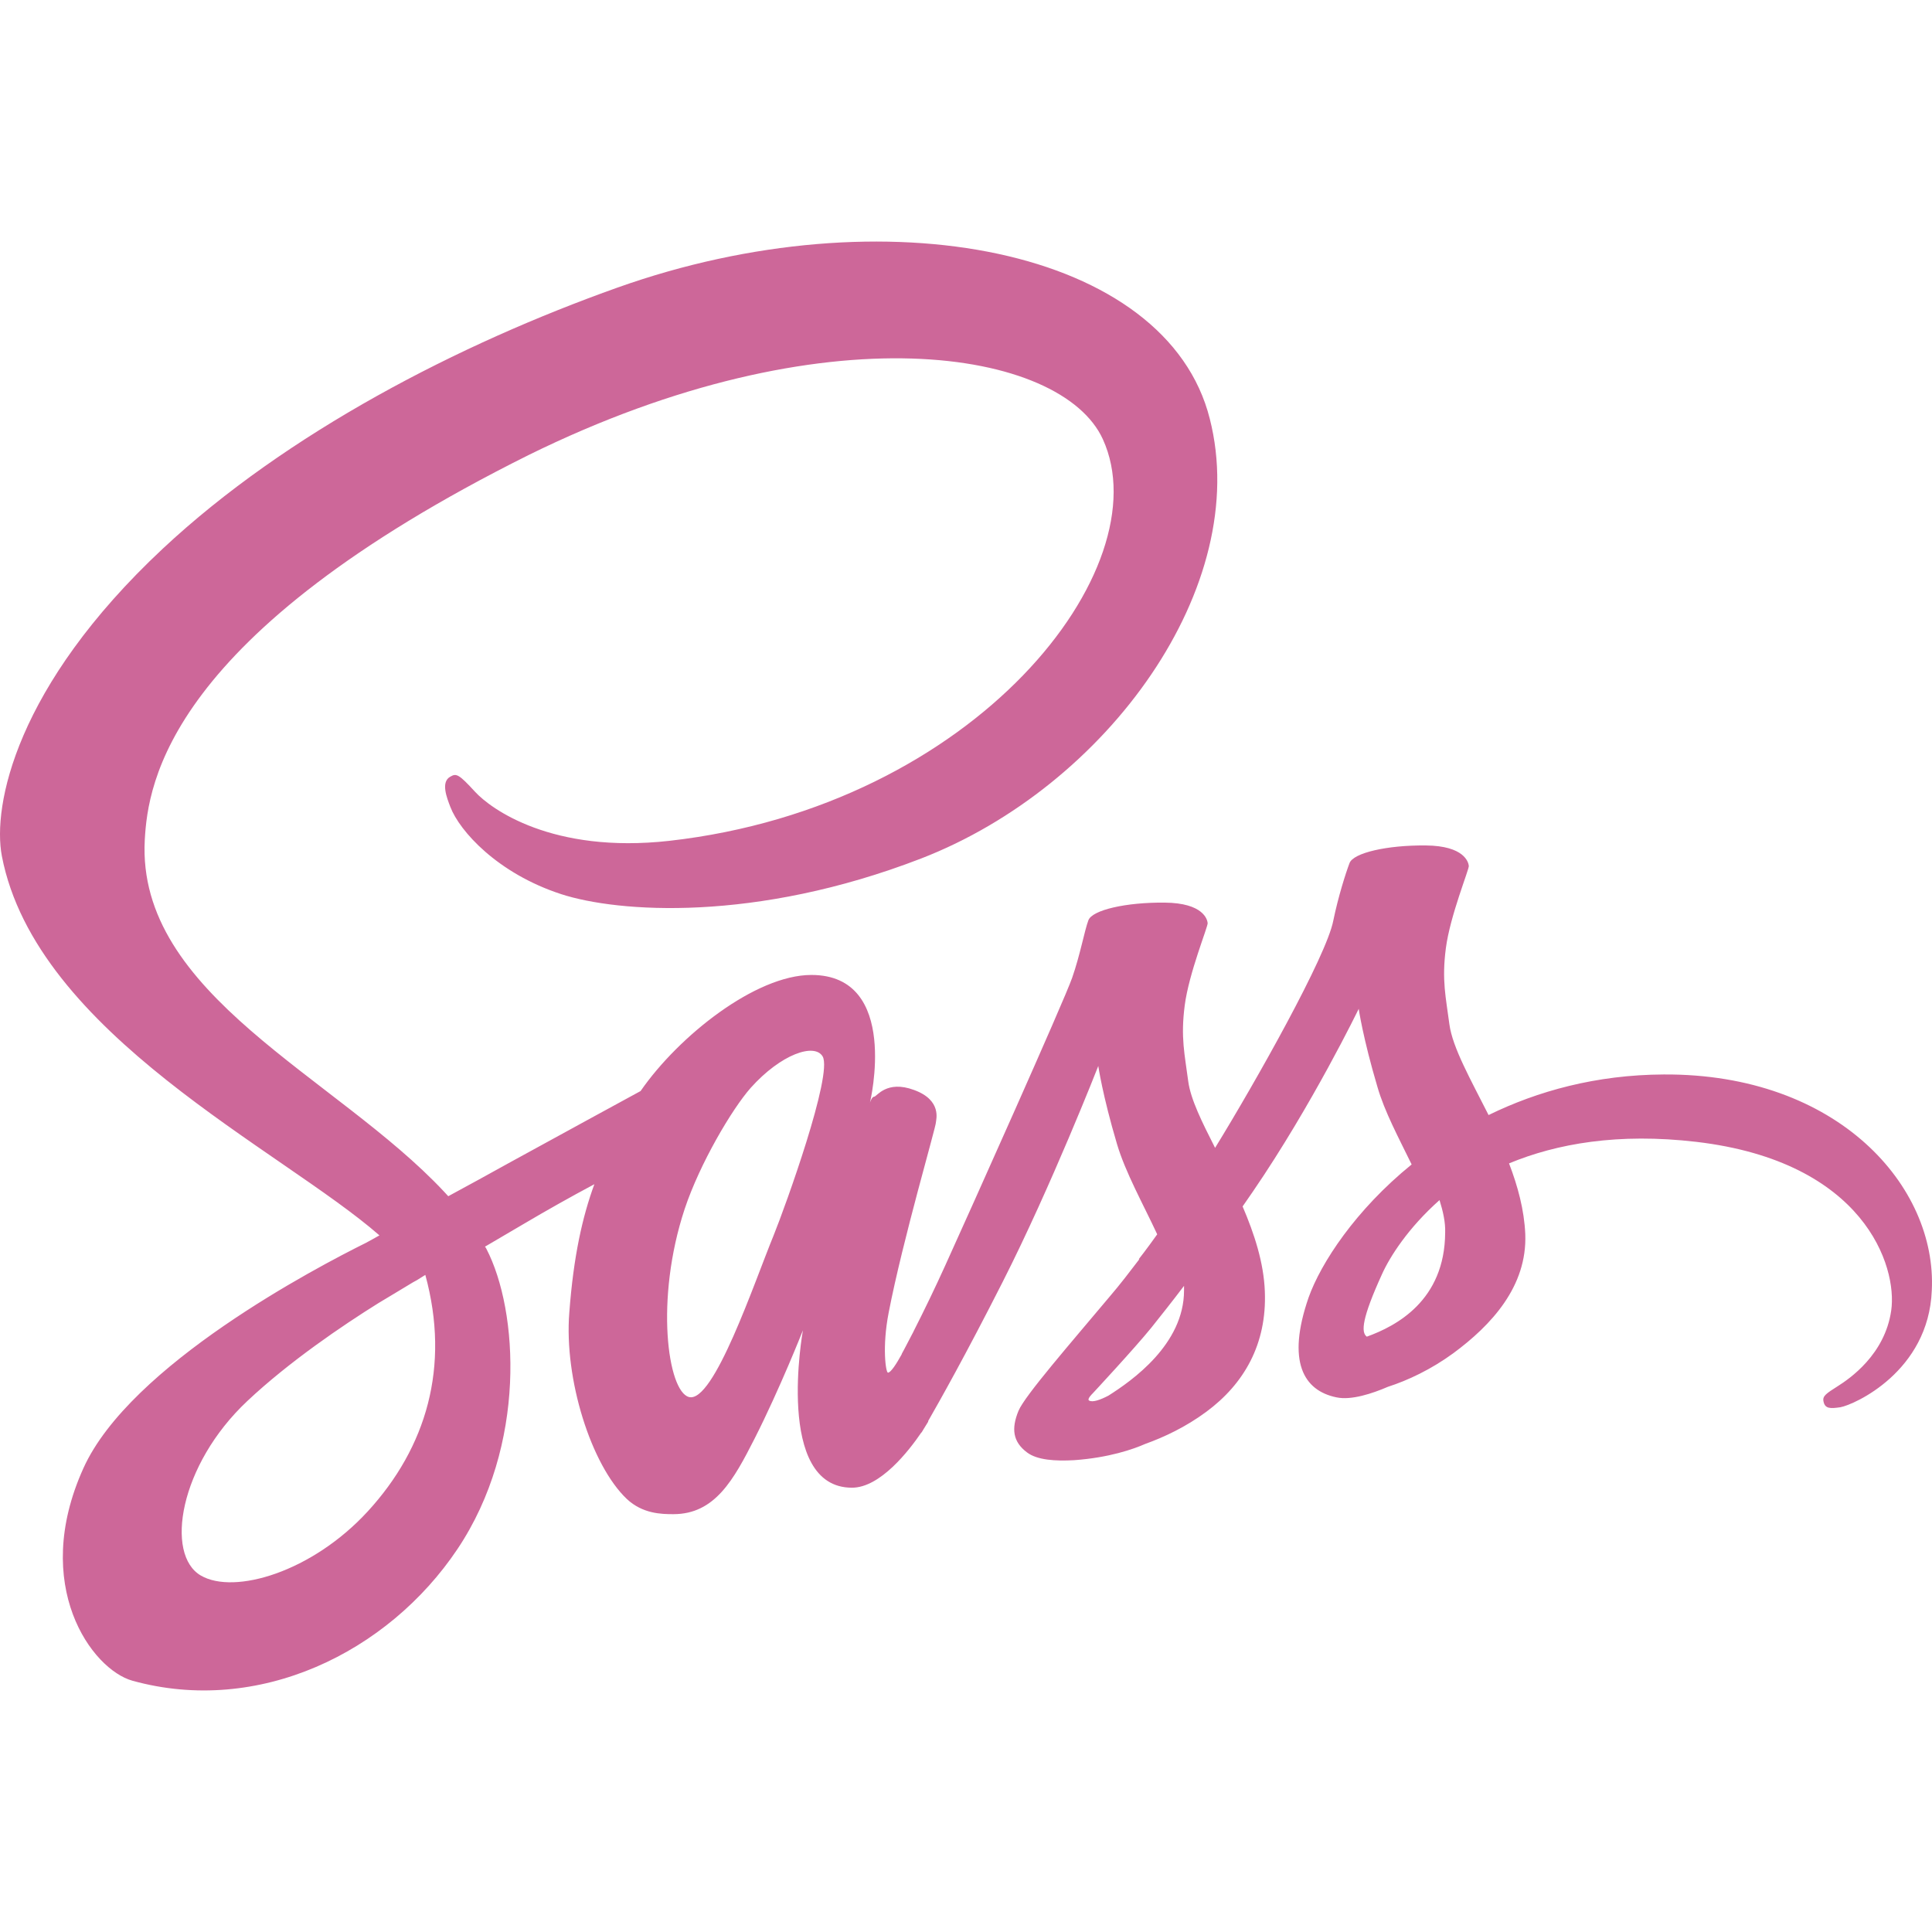
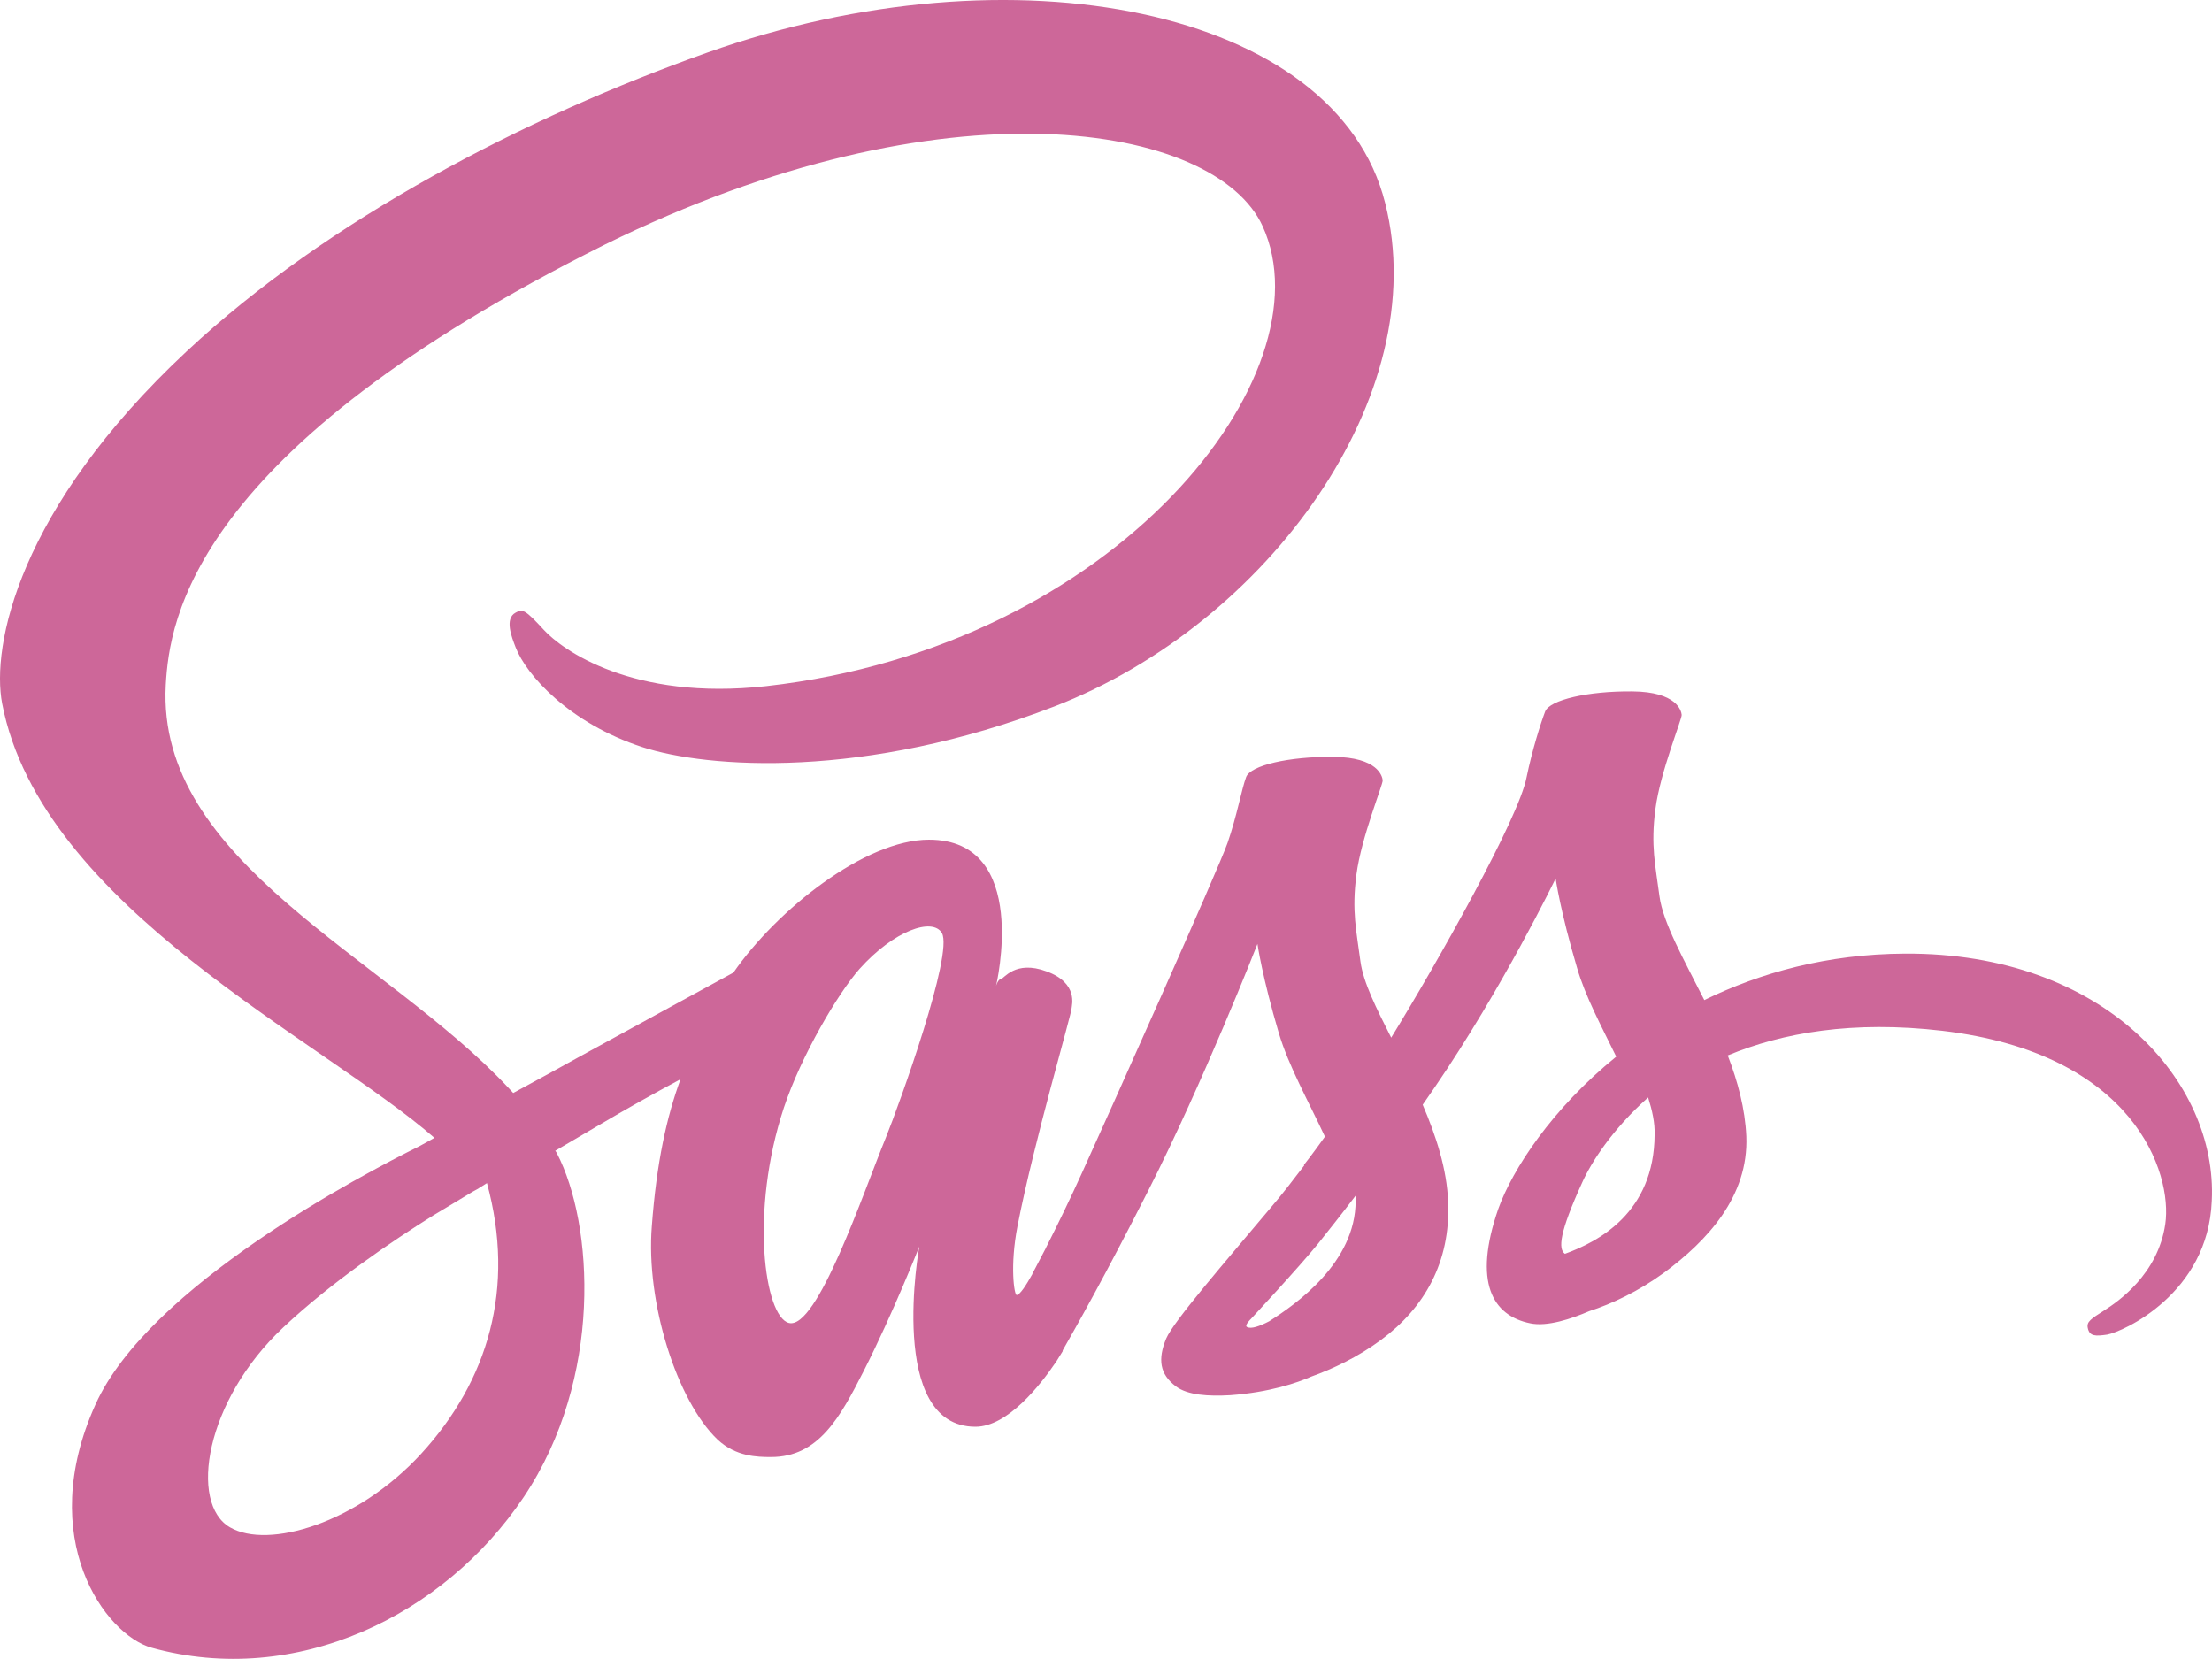
- <svg xmlns="http://www.w3.org/2000/svg" width="21" height="21" viewBox="0 0 255.293 191.454">
+ <svg xmlns="http://www.w3.org/2000/svg" viewBox="0 0 255.293 191.454">
  <path fill="#cd6799" d="M219.827 110.06c-8.906.046-16.647 2.191-23.128 5.362-2.379-4.71-4.757-8.906-5.176-11.984-.467-3.59-1.026-5.782-.467-10.072.56-4.29 3.078-10.399 3.031-10.865-.046-.466-.56-2.658-5.689-2.704-5.129-.047-9.559.979-10.072 2.331-.513 1.352-1.492 4.43-2.145 7.6-.886 4.664-10.258 21.31-15.62 30.03-1.726-3.403-3.218-6.388-3.545-8.766-.466-3.59-1.026-5.782-.466-10.072.56-4.29 3.078-10.398 3.03-10.865-.046-.466-.559-2.658-5.688-2.704-5.13-.047-9.56.979-10.072 2.331-.513 1.353-1.073 4.523-2.145 7.601-1.073 3.078-13.523 30.87-16.787 38.05a214.734 214.734 0 0 1-4.15 8.627s-.047.14-.187.373c-.886 1.725-1.399 2.658-1.399 2.658v.046c-.699 1.26-1.445 2.425-1.818 2.425-.28 0-.793-3.357.093-7.927 1.865-9.652 6.295-24.667 6.249-25.18 0-.28.839-2.891-2.891-4.244-3.638-1.352-4.943.886-5.27.886-.326 0-.56.793-.56.793s4.058-16.88-7.74-16.88c-7.367 0-17.533 8.067-22.569 15.341-3.17 1.726-9.932 5.41-17.16 9.373-2.751 1.539-5.595 3.078-8.253 4.523-.187-.186-.373-.42-.56-.606-14.269-15.248-40.662-26.02-39.542-46.49.42-7.461 2.984-27.046 50.687-50.827 39.262-19.352 70.505-13.99 75.914-2.099 7.74 16.974-16.74 48.496-57.309 53.065-15.481 1.726-23.595-4.243-25.646-6.481-2.145-2.332-2.472-2.472-3.265-2.005-1.305.7-.466 2.798 0 4.01 1.213 3.17 6.202 8.766 14.642 11.518 7.461 2.424 25.6 3.777 47.563-4.71 24.574-9.513 43.786-35.952 38.144-58.101C154.218.945 116.914-6.47 81.615 6.074 60.632 13.535 37.876 25.286 21.51 40.581 2.064 58.766-1.014 74.574.245 81.196c4.524 23.501 36.932 38.796 49.895 50.127-.653.373-1.26.7-1.772.98-6.482 3.217-31.196 16.133-37.351 29.796-6.995 15.481 1.12 26.58 6.482 28.071 16.647 4.617 33.76-3.683 42.946-17.393 9.186-13.709 8.067-31.522 3.824-39.682a.975.975 0 0 0-.187-.28c1.679-.979 3.404-2.005 5.083-2.984a247.923 247.923 0 0 1 9.373-5.27c-1.586 4.337-2.752 9.513-3.311 16.974-.7 8.767 2.89 20.144 7.6 24.62 2.099 1.96 4.57 2.006 6.156 2.006 5.502 0 7.973-4.57 10.725-9.979 3.357-6.621 6.388-14.315 6.388-14.315s-3.777 20.797 6.482 20.797c3.73 0 7.507-4.85 9.186-7.321v.046s.093-.14.28-.466c.373-.606.606-.98.606-.98v-.093c1.492-2.61 4.85-8.533 9.839-18.372 6.435-12.683 12.637-28.538 12.637-28.538s.56 3.87 2.47 10.306c1.12 3.777 3.452 7.927 5.317 11.937-1.492 2.098-2.425 3.264-2.425 3.264l.047.047c-1.213 1.585-2.518 3.31-3.964 4.99-5.083 6.061-11.145 13.01-11.984 15.014-.98 2.378-.746 4.104 1.12 5.503 1.351 1.025 3.776 1.165 6.248 1.025 4.57-.326 7.787-1.445 9.372-2.145 2.472-.886 5.363-2.238 8.067-4.243 4.99-3.684 8.02-8.953 7.741-15.9-.14-3.825-1.399-7.648-2.938-11.239.467-.653.886-1.305 1.353-1.958 7.88-11.518 13.989-24.155 13.989-24.155s.56 3.87 2.471 10.306c.933 3.264 2.844 6.808 4.523 10.258-7.414 6.016-11.984 13.01-13.616 17.58-2.938 8.487-.653 12.31 3.684 13.196 1.958.42 4.756-.513 6.808-1.399 2.611-.839 5.689-2.285 8.627-4.43 4.989-3.683 9.792-8.813 9.512-15.76-.14-3.171-.98-6.296-2.145-9.327 6.295-2.61 14.409-4.056 24.76-2.844 22.197 2.611 26.58 16.46 25.74 22.29-.839 5.828-5.502 8.999-7.04 9.978-1.54.98-2.052 1.306-1.912 2.005.186 1.026.932.98 2.238.793 1.818-.327 11.657-4.71 12.077-15.435.7-13.709-12.357-28.677-35.439-28.537zM48.601 167.788c-7.368 8.02-17.626 11.051-22.056 8.487-4.756-2.752-2.891-14.596 6.155-23.082 5.502-5.176 12.59-9.98 17.3-12.917 1.072-.653 2.658-1.585 4.57-2.751.326-.187.513-.28.513-.28l1.119-.7c3.31 12.124.14 22.803-7.601 31.243zm53.625-36.465c-2.565 6.248-7.927 22.243-11.192 21.357-2.797-.746-4.523-12.87-.56-24.854 2.006-6.016 6.25-13.197 8.72-15.994 4.01-4.477 8.44-5.97 9.513-4.15 1.353 2.378-4.896 19.724-6.481 23.641zm44.252 21.17c-1.073.56-2.099.933-2.565.653-.326-.187.466-.933.466-.933s5.55-5.968 7.741-8.673c1.26-1.585 2.751-3.45 4.337-5.549v.606c0 7.135-6.902 11.938-9.98 13.896zm34.133-7.787c-.793-.56-.653-2.425 2.005-8.254 1.026-2.285 3.45-6.108 7.601-9.792.466 1.492.793 2.938.746 4.29-.047 9-6.482 12.357-10.352 13.756z" />
</svg>
